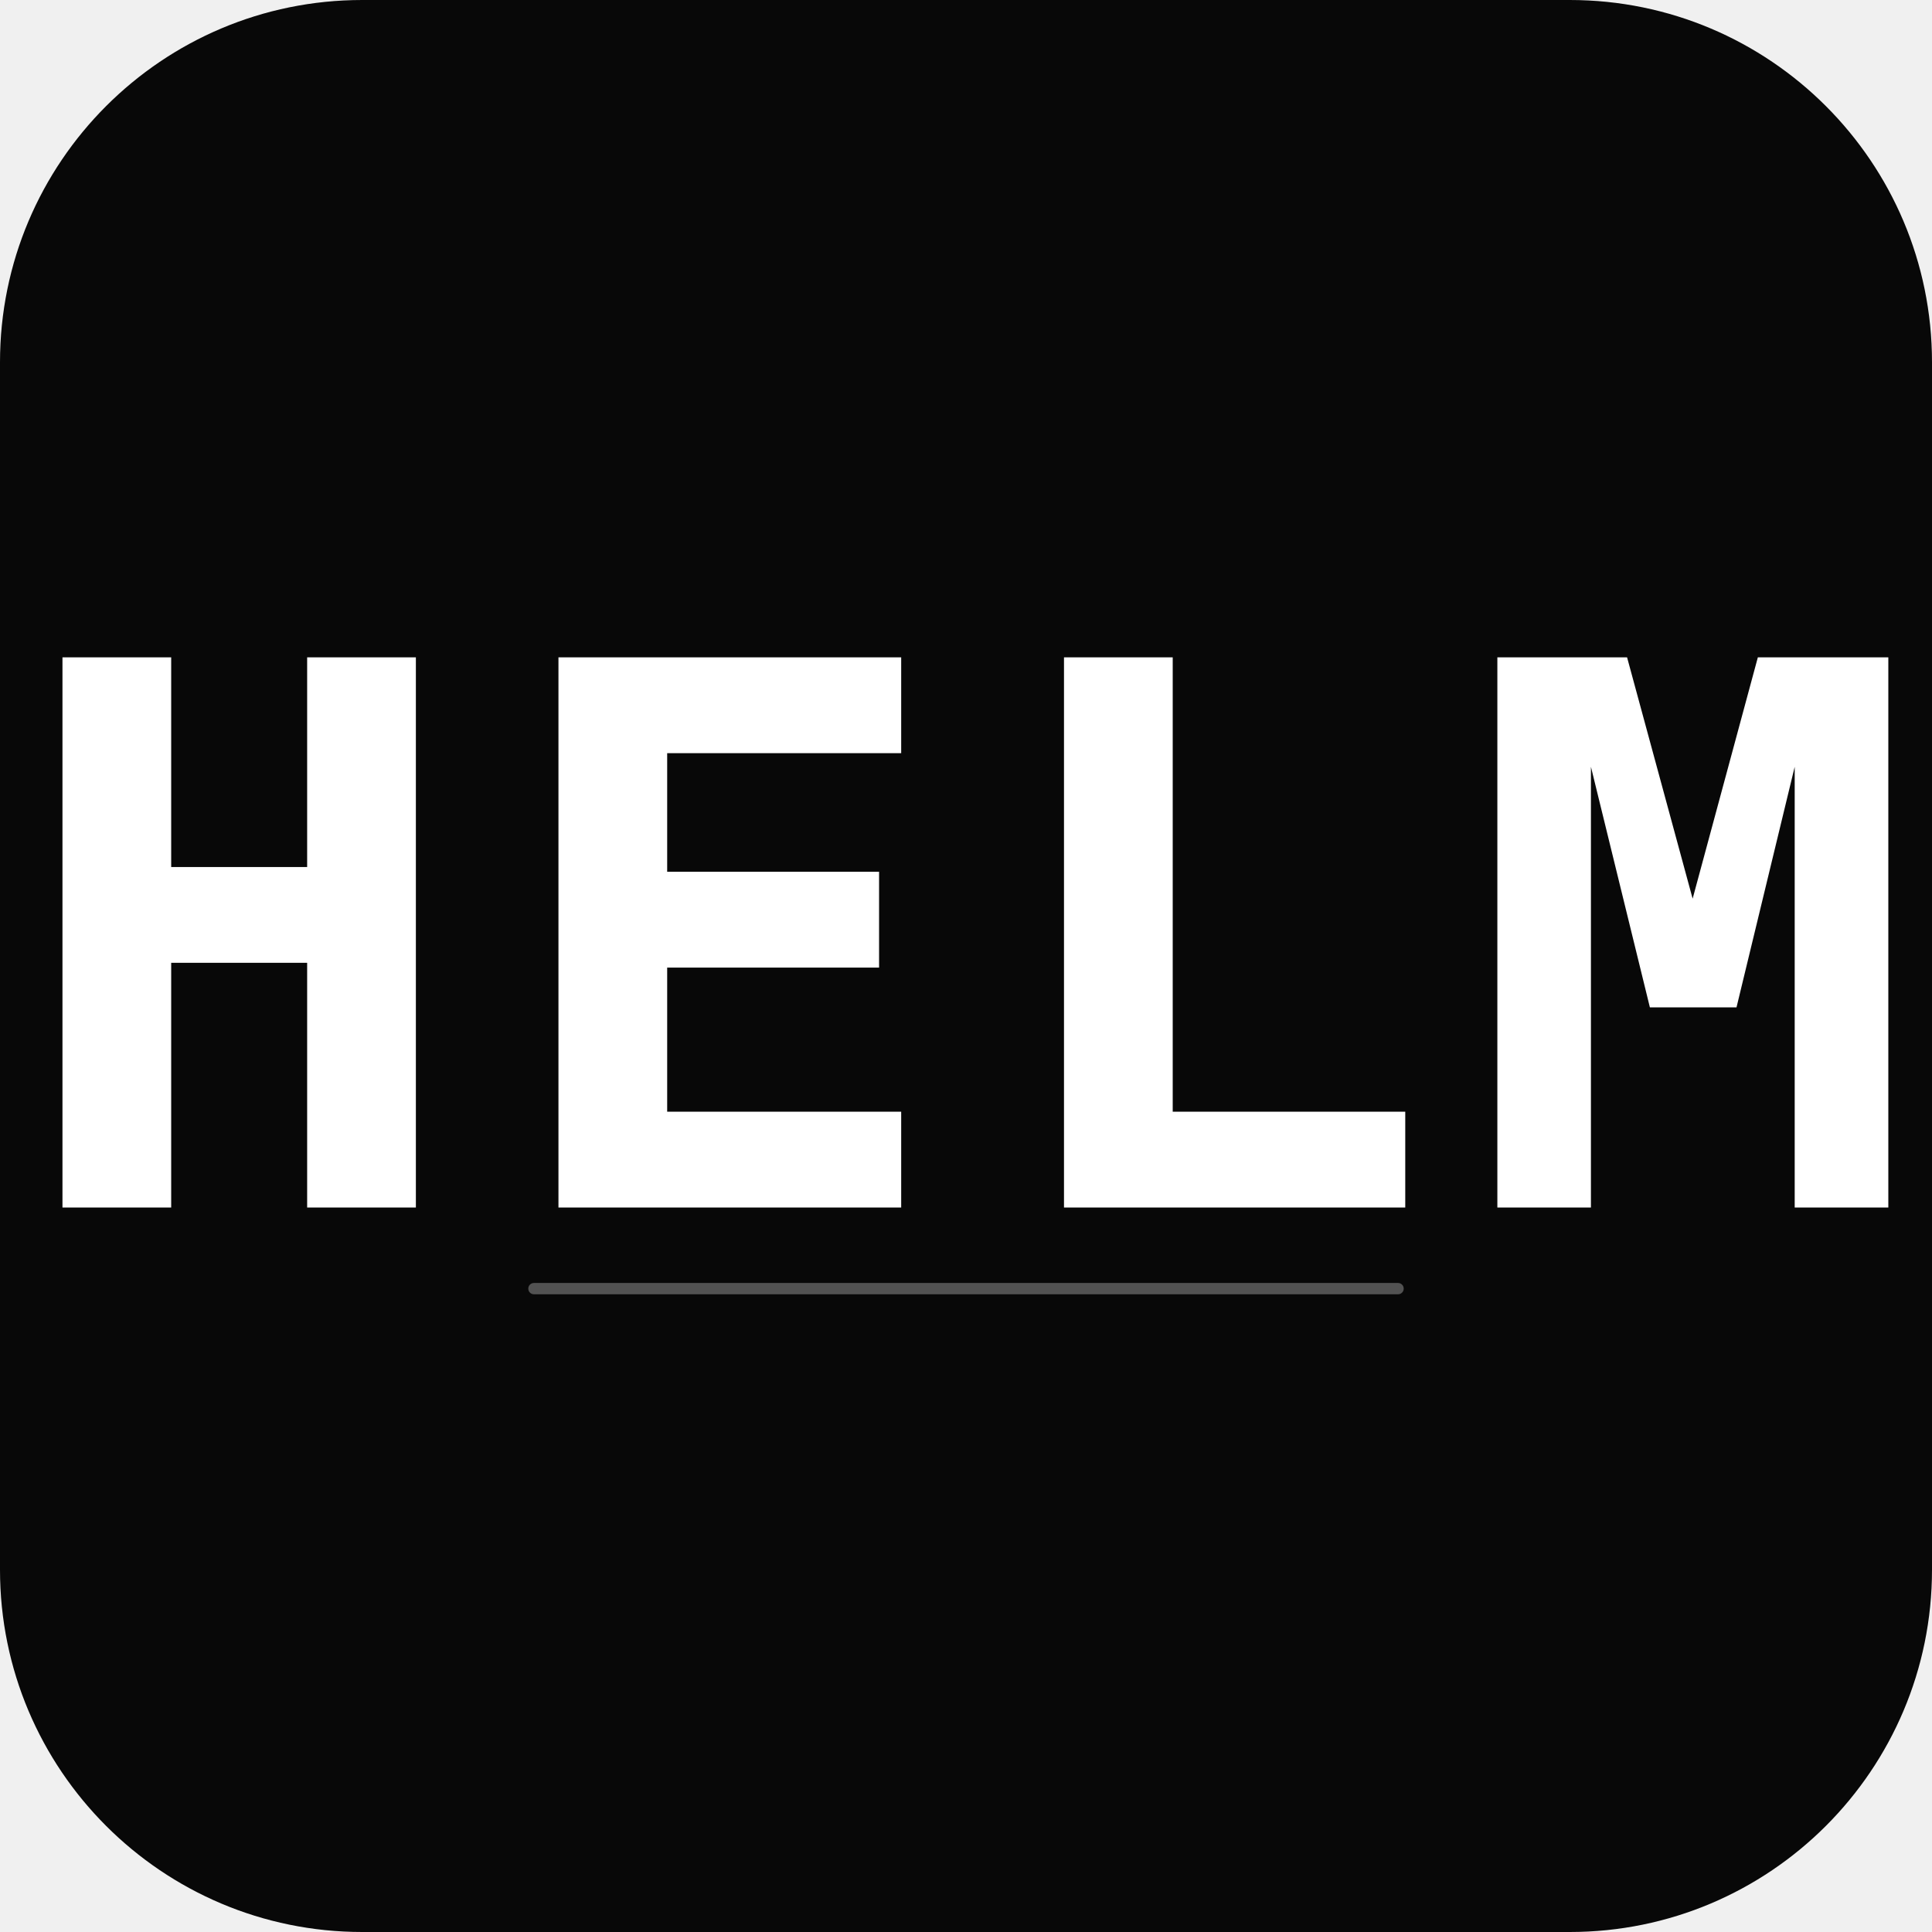
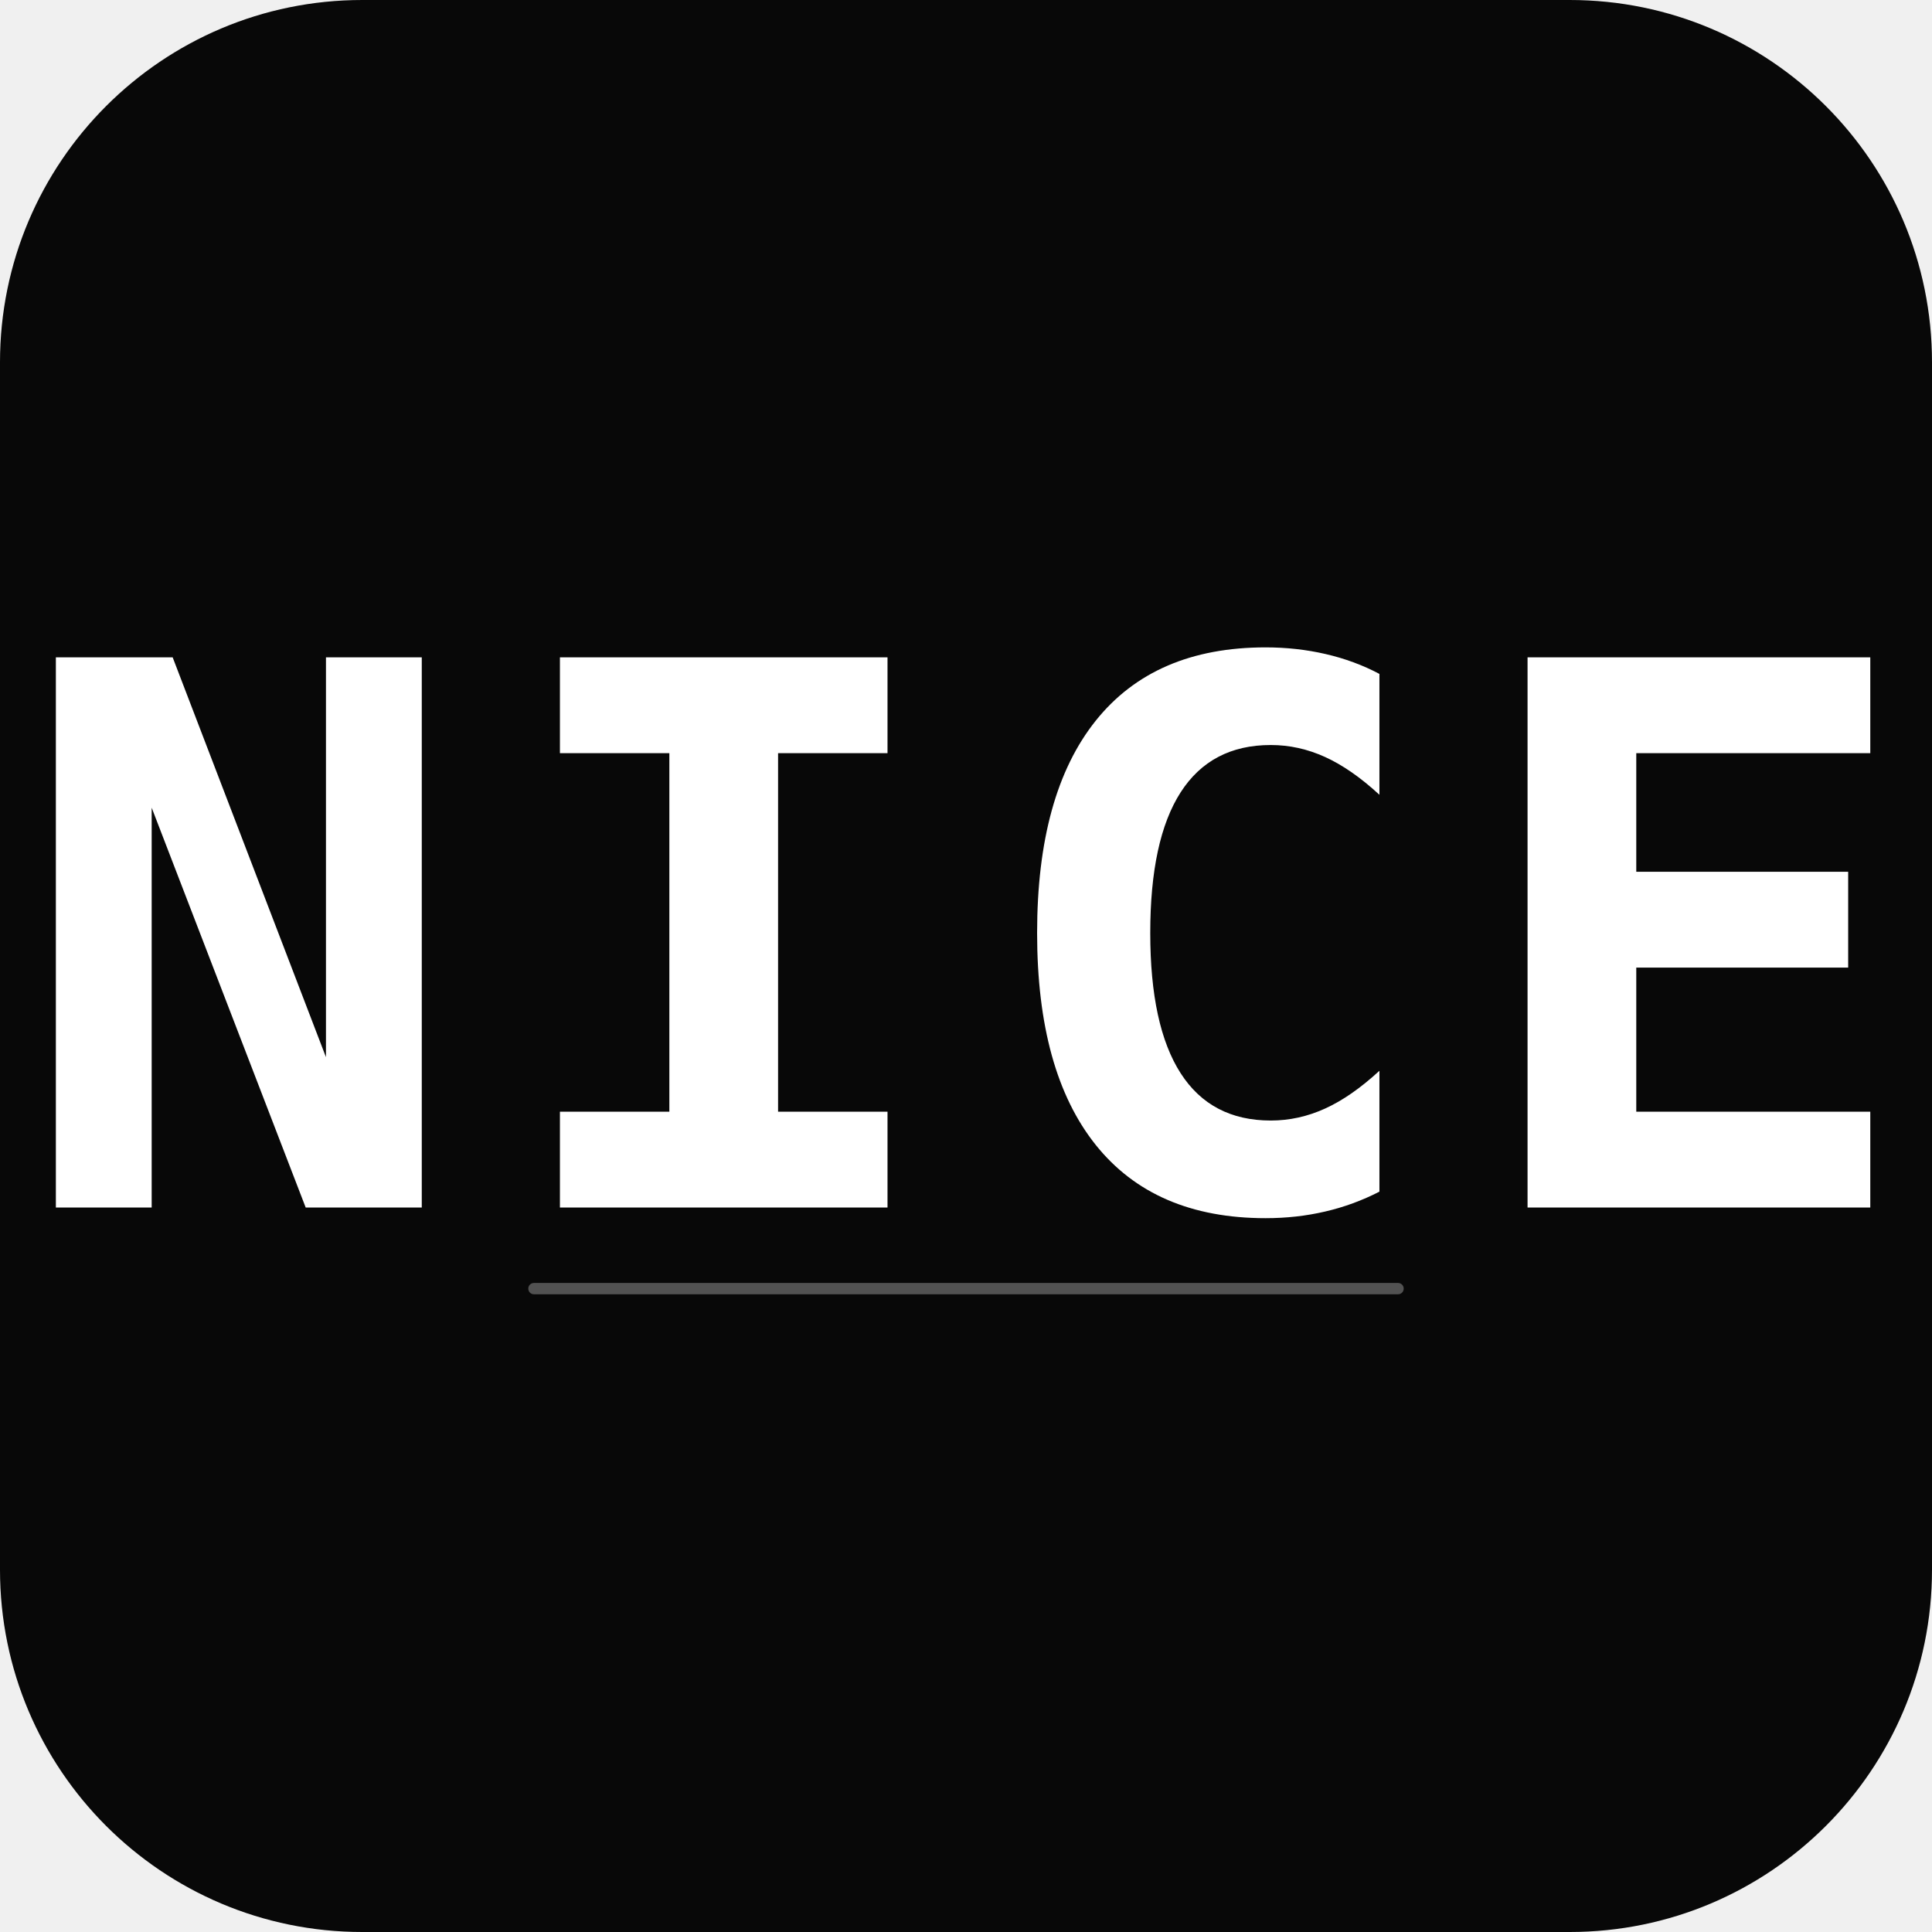
<svg xmlns="http://www.w3.org/2000/svg" viewBox="0 0 512 512">
  <rect width="512" height="512" rx="96" fill="#080808" />
-   <text x="256" y="320" text-anchor="middle" font-family="monospace" font-size="200" font-weight="700" fill="#fff" letter-spacing="8">HELM</text>
+   <text x="256" y="320" text-anchor="middle" font-family="monospace" font-size="200" font-weight="700" fill="#fff" letter-spacing="8">NICE</text>
  <rect x="140" y="340" width="232" height="3" rx="1.5" fill="#fff" opacity="0.3" />
</svg>
